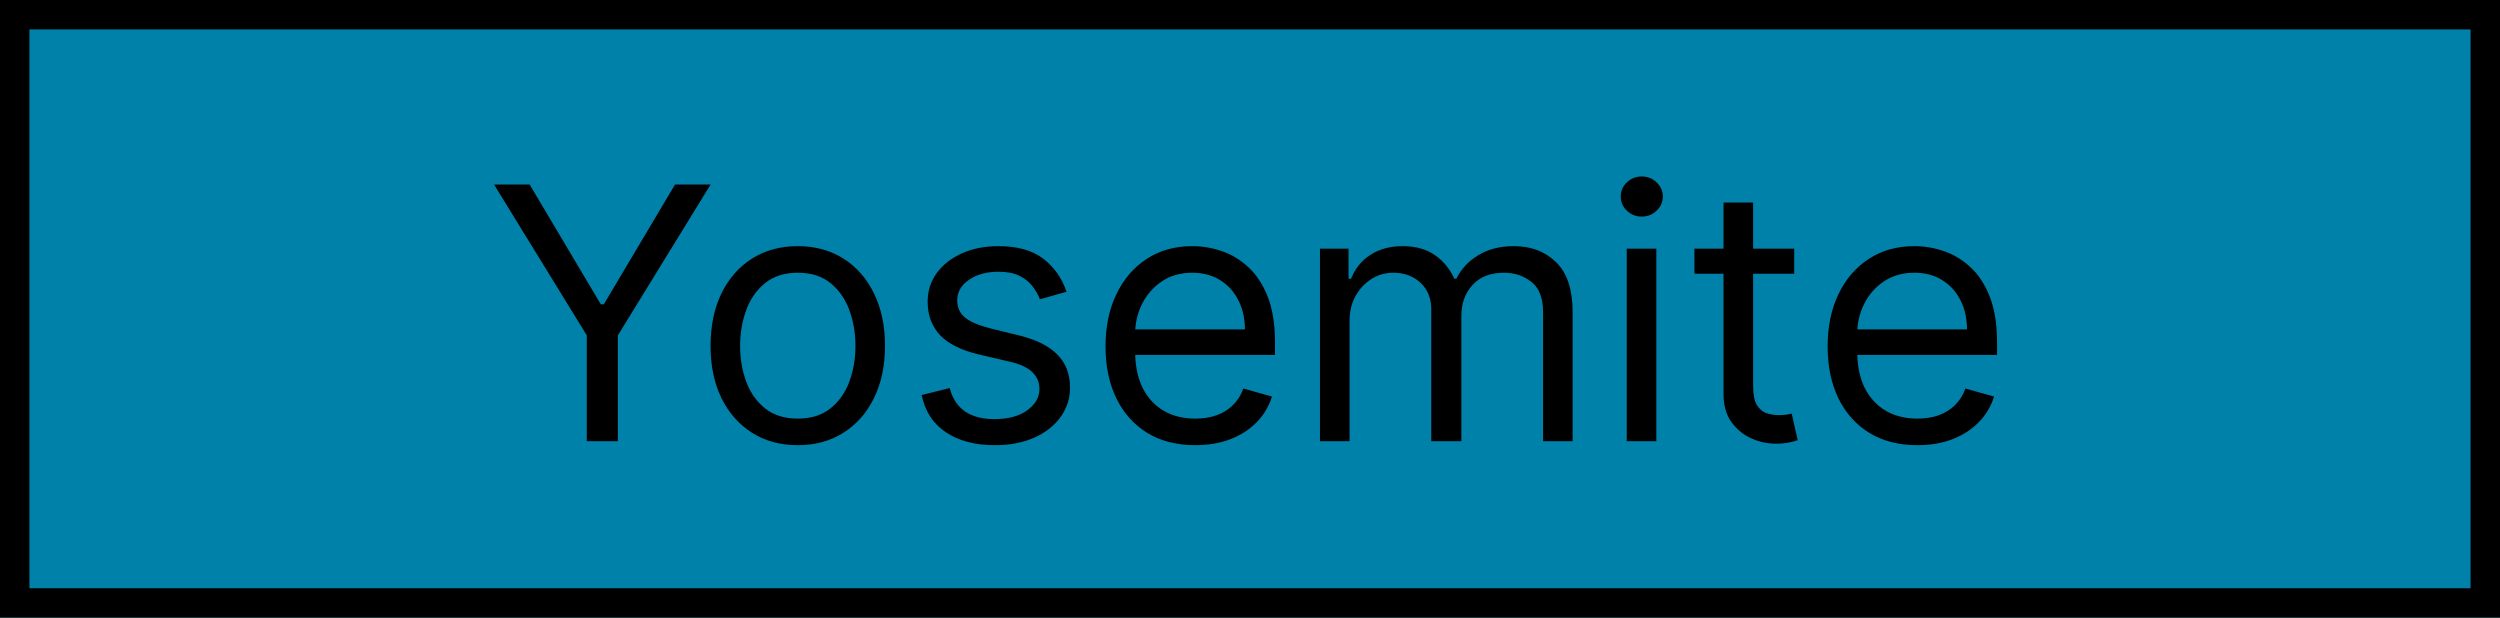
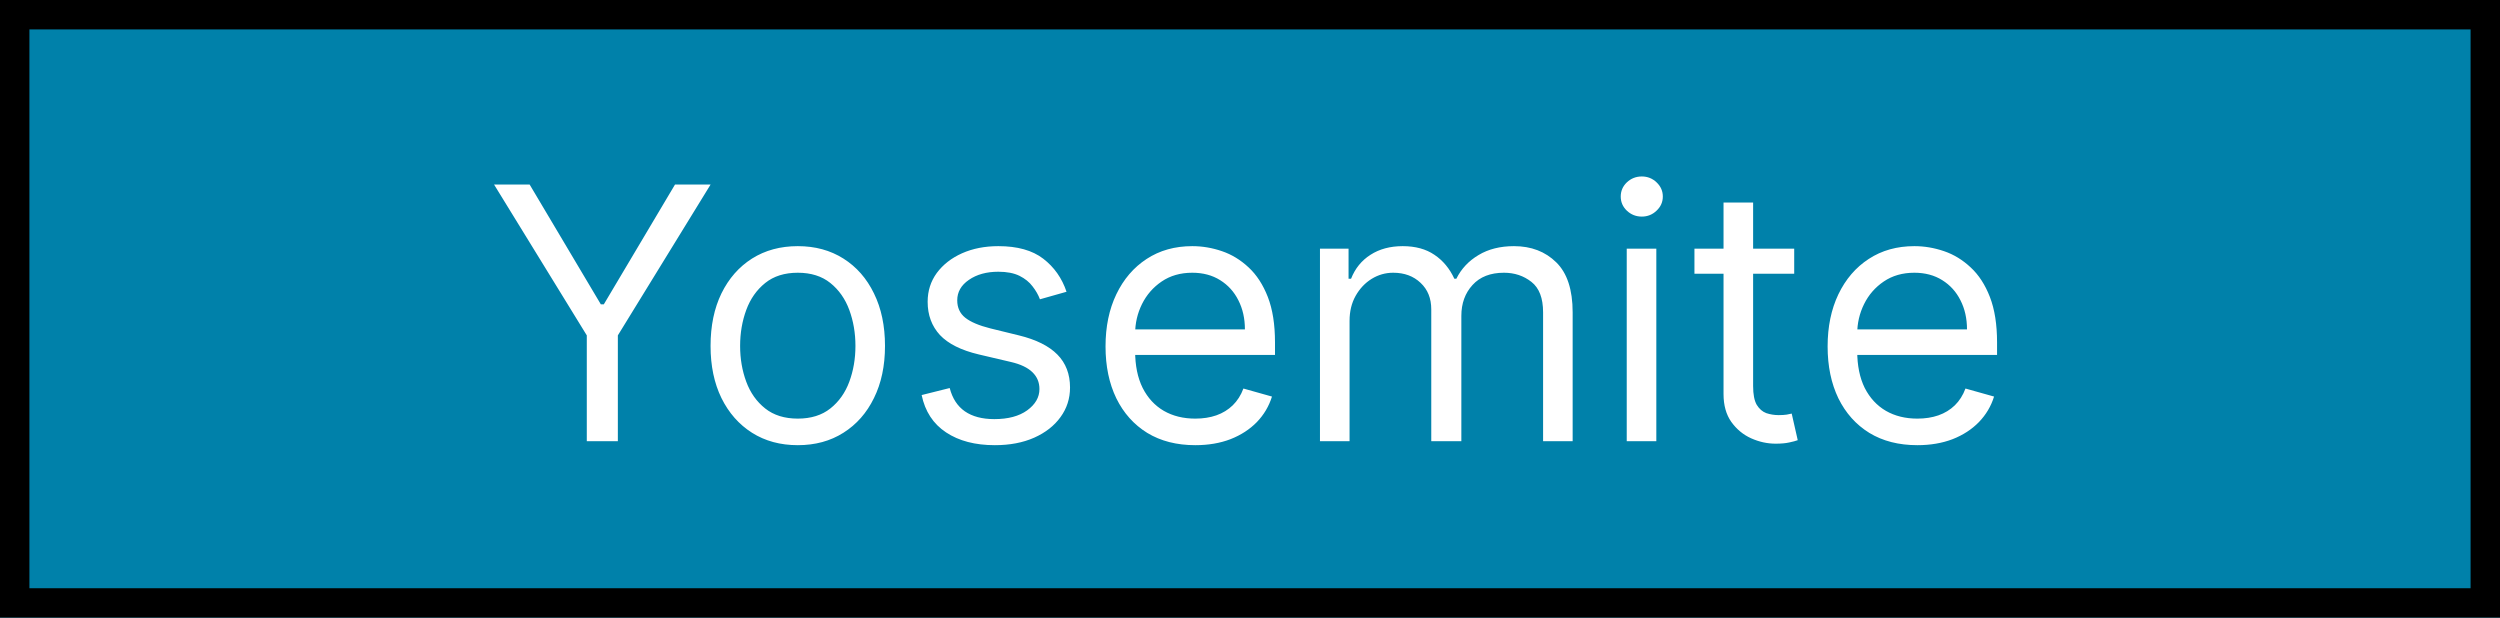
<svg xmlns="http://www.w3.org/2000/svg" width="85" height="21" viewBox="0 0 85 21" fill="none">
  <rect width="85" height="21" fill="#0081AA" />
  <rect x="0.5" y="0.5" width="84" height="20" stroke="black" />
-   <path d="M16.797 6.273H18.007L20.428 10.347H20.53L22.951 6.273H24.161L21.007 11.403V15H19.951V11.403L16.797 6.273ZM27.125 15.136C26.534 15.136 26.015 14.996 25.569 14.714C25.126 14.433 24.779 14.04 24.529 13.534C24.282 13.028 24.159 12.438 24.159 11.761C24.159 11.079 24.282 10.484 24.529 9.976C24.779 9.467 25.126 9.072 25.569 8.791C26.015 8.51 26.534 8.369 27.125 8.369C27.715 8.369 28.232 8.51 28.676 8.791C29.122 9.072 29.468 9.467 29.715 9.976C29.965 10.484 30.09 11.079 30.09 11.761C30.09 12.438 29.965 13.028 29.715 13.534C29.468 14.04 29.122 14.433 28.676 14.714C28.232 14.996 27.715 15.136 27.125 15.136ZM27.125 14.233C27.573 14.233 27.943 14.118 28.232 13.888C28.522 13.658 28.737 13.355 28.876 12.98C29.015 12.605 29.085 12.199 29.085 11.761C29.085 11.324 29.015 10.916 28.876 10.538C28.737 10.161 28.522 9.855 28.232 9.622C27.943 9.389 27.573 9.273 27.125 9.273C26.676 9.273 26.306 9.389 26.017 9.622C25.727 9.855 25.512 10.161 25.373 10.538C25.234 10.916 25.164 11.324 25.164 11.761C25.164 12.199 25.234 12.605 25.373 12.98C25.512 13.355 25.727 13.658 26.017 13.888C26.306 14.118 26.676 14.233 27.125 14.233ZM36.262 9.92L35.358 10.176C35.302 10.026 35.218 9.879 35.107 9.737C34.999 9.592 34.851 9.473 34.664 9.379C34.476 9.286 34.236 9.239 33.944 9.239C33.543 9.239 33.209 9.331 32.942 9.516C32.678 9.697 32.546 9.929 32.546 10.21C32.546 10.46 32.637 10.658 32.819 10.803C33.001 10.947 33.285 11.068 33.671 11.165L34.643 11.403C35.228 11.546 35.664 11.763 35.951 12.055C36.238 12.345 36.381 12.719 36.381 13.176C36.381 13.551 36.273 13.886 36.057 14.182C35.844 14.477 35.546 14.71 35.163 14.881C34.779 15.051 34.333 15.136 33.824 15.136C33.157 15.136 32.604 14.992 32.167 14.702C31.729 14.412 31.452 13.989 31.336 13.432L32.29 13.193C32.381 13.546 32.553 13.81 32.806 13.986C33.062 14.162 33.395 14.25 33.807 14.25C34.276 14.25 34.648 14.151 34.924 13.952C35.202 13.75 35.341 13.508 35.341 13.227C35.341 13 35.262 12.81 35.103 12.656C34.944 12.5 34.699 12.383 34.37 12.307L33.279 12.051C32.679 11.909 32.239 11.689 31.958 11.391C31.68 11.089 31.54 10.713 31.54 10.261C31.54 9.892 31.644 9.565 31.851 9.281C32.062 8.997 32.347 8.774 32.708 8.612C33.072 8.45 33.483 8.369 33.944 8.369C34.591 8.369 35.1 8.511 35.469 8.795C35.841 9.08 36.106 9.455 36.262 9.92ZM40.639 15.136C40.009 15.136 39.465 14.997 39.007 14.719C38.553 14.438 38.202 14.046 37.955 13.543C37.71 13.037 37.588 12.449 37.588 11.778C37.588 11.108 37.71 10.517 37.955 10.006C38.202 9.491 38.546 9.091 38.986 8.804C39.429 8.514 39.946 8.369 40.537 8.369C40.878 8.369 41.215 8.426 41.547 8.54C41.879 8.653 42.182 8.838 42.455 9.094C42.727 9.347 42.945 9.682 43.107 10.099C43.269 10.517 43.35 11.031 43.35 11.642V12.068H38.304V11.199H42.327C42.327 10.829 42.253 10.5 42.105 10.21C41.96 9.92 41.753 9.692 41.483 9.524C41.216 9.357 40.901 9.273 40.537 9.273C40.136 9.273 39.79 9.372 39.497 9.571C39.208 9.767 38.985 10.023 38.828 10.338C38.672 10.653 38.594 10.992 38.594 11.352V11.932C38.594 12.426 38.679 12.845 38.85 13.189C39.023 13.53 39.263 13.79 39.57 13.969C39.877 14.145 40.233 14.233 40.639 14.233C40.904 14.233 41.142 14.196 41.355 14.122C41.571 14.046 41.757 13.932 41.913 13.781C42.07 13.628 42.191 13.438 42.276 13.21L43.247 13.483C43.145 13.812 42.973 14.102 42.732 14.352C42.49 14.599 42.192 14.793 41.837 14.932C41.482 15.068 41.083 15.136 40.639 15.136ZM44.879 15V8.455H45.851V9.477H45.936C46.073 9.128 46.293 8.857 46.597 8.663C46.901 8.467 47.266 8.369 47.692 8.369C48.124 8.369 48.483 8.467 48.77 8.663C49.06 8.857 49.286 9.128 49.448 9.477H49.516C49.683 9.139 49.935 8.871 50.27 8.672C50.605 8.47 51.007 8.369 51.476 8.369C52.061 8.369 52.54 8.553 52.912 8.919C53.284 9.283 53.47 9.849 53.47 10.619V15H52.465V10.619C52.465 10.136 52.333 9.791 52.068 9.584C51.804 9.376 51.493 9.273 51.135 9.273C50.675 9.273 50.318 9.412 50.066 9.69C49.813 9.966 49.686 10.315 49.686 10.739V15H48.663V10.517C48.663 10.145 48.543 9.845 48.301 9.618C48.06 9.388 47.749 9.273 47.368 9.273C47.107 9.273 46.862 9.342 46.635 9.482C46.411 9.621 46.229 9.814 46.09 10.061C45.953 10.305 45.885 10.588 45.885 10.909V15H44.879ZM55.309 15V8.455H56.315V15H55.309ZM55.821 7.364C55.624 7.364 55.455 7.297 55.313 7.163C55.174 7.03 55.105 6.869 55.105 6.682C55.105 6.494 55.174 6.334 55.313 6.2C55.455 6.067 55.624 6 55.821 6C56.017 6 56.184 6.067 56.323 6.2C56.465 6.334 56.536 6.494 56.536 6.682C56.536 6.869 56.465 7.03 56.323 7.163C56.184 7.297 56.017 7.364 55.821 7.364ZM61.003 8.455V9.307H57.611V8.455H61.003ZM58.6 6.886H59.606V13.125C59.606 13.409 59.647 13.622 59.729 13.764C59.815 13.903 59.922 13.997 60.053 14.046C60.187 14.091 60.327 14.114 60.475 14.114C60.586 14.114 60.677 14.108 60.748 14.097C60.819 14.082 60.876 14.071 60.918 14.062L61.123 14.966C61.054 14.992 60.959 15.017 60.837 15.043C60.715 15.071 60.56 15.085 60.373 15.085C60.089 15.085 59.81 15.024 59.538 14.902C59.268 14.78 59.043 14.594 58.864 14.344C58.688 14.094 58.6 13.778 58.6 13.398V6.886ZM65.19 15.136C64.559 15.136 64.015 14.997 63.558 14.719C63.103 14.438 62.753 14.046 62.505 13.543C62.261 13.037 62.139 12.449 62.139 11.778C62.139 11.108 62.261 10.517 62.505 10.006C62.753 9.491 63.096 9.091 63.537 8.804C63.98 8.514 64.497 8.369 65.088 8.369C65.429 8.369 65.765 8.426 66.098 8.54C66.43 8.653 66.733 8.838 67.005 9.094C67.278 9.347 67.496 9.682 67.657 10.099C67.819 10.517 67.9 11.031 67.9 11.642V12.068H62.855V11.199H66.878C66.878 10.829 66.804 10.5 66.656 10.21C66.511 9.92 66.304 9.692 66.034 9.524C65.767 9.357 65.451 9.273 65.088 9.273C64.687 9.273 64.341 9.372 64.048 9.571C63.758 9.767 63.535 10.023 63.379 10.338C63.223 10.653 63.145 10.992 63.145 11.352V11.932C63.145 12.426 63.23 12.845 63.4 13.189C63.574 13.53 63.814 13.79 64.121 13.969C64.427 14.145 64.784 14.233 65.19 14.233C65.454 14.233 65.693 14.196 65.906 14.122C66.122 14.046 66.308 13.932 66.464 13.781C66.621 13.628 66.741 13.438 66.826 13.21L67.798 13.483C67.696 13.812 67.524 14.102 67.282 14.352C67.041 14.599 66.743 14.793 66.388 14.932C66.032 15.068 65.633 15.136 65.19 15.136Z" fill="black" />
+   <path d="M16.797 6.273H18.007L20.428 10.347H20.53L22.951 6.273H24.161L21.007 11.403V15H19.951V11.403L16.797 6.273ZM27.125 15.136C26.534 15.136 26.015 14.996 25.569 14.714C25.126 14.433 24.779 14.04 24.529 13.534C24.282 13.028 24.159 12.438 24.159 11.761C24.159 11.079 24.282 10.484 24.529 9.976C24.779 9.467 25.126 9.072 25.569 8.791C26.015 8.51 26.534 8.369 27.125 8.369C27.715 8.369 28.232 8.51 28.676 8.791C29.122 9.072 29.468 9.467 29.715 9.976C29.965 10.484 30.09 11.079 30.09 11.761C30.09 12.438 29.965 13.028 29.715 13.534C29.468 14.04 29.122 14.433 28.676 14.714C28.232 14.996 27.715 15.136 27.125 15.136ZM27.125 14.233C27.573 14.233 27.943 14.118 28.232 13.888C28.522 13.658 28.737 13.355 28.876 12.98C29.015 12.605 29.085 12.199 29.085 11.761C29.085 11.324 29.015 10.916 28.876 10.538C28.737 10.161 28.522 9.855 28.232 9.622C27.943 9.389 27.573 9.273 27.125 9.273C26.676 9.273 26.306 9.389 26.017 9.622C25.727 9.855 25.512 10.161 25.373 10.538C25.234 10.916 25.164 11.324 25.164 11.761C25.164 12.199 25.234 12.605 25.373 12.98C25.512 13.355 25.727 13.658 26.017 13.888C26.306 14.118 26.676 14.233 27.125 14.233ZM36.262 9.92L35.358 10.176C35.302 10.026 35.218 9.879 35.107 9.737C34.999 9.592 34.851 9.473 34.664 9.379C34.476 9.286 34.236 9.239 33.944 9.239C33.543 9.239 33.209 9.331 32.942 9.516C32.678 9.697 32.546 9.929 32.546 10.21C32.546 10.46 32.637 10.658 32.819 10.803C33.001 10.947 33.285 11.068 33.671 11.165L34.643 11.403C35.228 11.546 35.664 11.763 35.951 12.055C36.238 12.345 36.381 12.719 36.381 13.176C36.381 13.551 36.273 13.886 36.057 14.182C35.844 14.477 35.546 14.71 35.163 14.881C34.779 15.051 34.333 15.136 33.824 15.136C33.157 15.136 32.604 14.992 32.167 14.702C31.729 14.412 31.452 13.989 31.336 13.432L32.29 13.193C32.381 13.546 32.553 13.81 32.806 13.986C33.062 14.162 33.395 14.25 33.807 14.25C34.276 14.25 34.648 14.151 34.924 13.952C35.202 13.75 35.341 13.508 35.341 13.227C35.341 13 35.262 12.81 35.103 12.656C34.944 12.5 34.699 12.383 34.37 12.307L33.279 12.051C32.679 11.909 32.239 11.689 31.958 11.391C31.68 11.089 31.54 10.713 31.54 10.261C31.54 9.892 31.644 9.565 31.851 9.281C32.062 8.997 32.347 8.774 32.708 8.612C33.072 8.45 33.483 8.369 33.944 8.369C34.591 8.369 35.1 8.511 35.469 8.795C35.841 9.08 36.106 9.455 36.262 9.92ZM40.639 15.136C40.009 15.136 39.465 14.997 39.007 14.719C38.553 14.438 38.202 14.046 37.955 13.543C37.71 13.037 37.588 12.449 37.588 11.778C37.588 11.108 37.71 10.517 37.955 10.006C38.202 9.491 38.546 9.091 38.986 8.804C39.429 8.514 39.946 8.369 40.537 8.369C40.878 8.369 41.215 8.426 41.547 8.54C41.879 8.653 42.182 8.838 42.455 9.094C42.727 9.347 42.945 9.682 43.107 10.099C43.269 10.517 43.35 11.031 43.35 11.642V12.068H38.304V11.199H42.327C42.327 10.829 42.253 10.5 42.105 10.21C41.96 9.92 41.753 9.692 41.483 9.524C41.216 9.357 40.901 9.273 40.537 9.273C40.136 9.273 39.79 9.372 39.497 9.571C39.208 9.767 38.985 10.023 38.828 10.338C38.672 10.653 38.594 10.992 38.594 11.352V11.932C38.594 12.426 38.679 12.845 38.85 13.189C39.023 13.53 39.263 13.79 39.57 13.969C39.877 14.145 40.233 14.233 40.639 14.233C40.904 14.233 41.142 14.196 41.355 14.122C41.571 14.046 41.757 13.932 41.913 13.781C42.07 13.628 42.191 13.438 42.276 13.21L43.247 13.483C43.145 13.812 42.973 14.102 42.732 14.352C42.49 14.599 42.192 14.793 41.837 14.932C41.482 15.068 41.083 15.136 40.639 15.136ZM44.879 15V8.455H45.851V9.477H45.936C46.073 9.128 46.293 8.857 46.597 8.663C46.901 8.467 47.266 8.369 47.692 8.369C48.124 8.369 48.483 8.467 48.77 8.663C49.06 8.857 49.286 9.128 49.448 9.477H49.516C49.683 9.139 49.935 8.871 50.27 8.672C50.605 8.47 51.007 8.369 51.476 8.369C52.061 8.369 52.54 8.553 52.912 8.919C53.284 9.283 53.47 9.849 53.47 10.619V15H52.465V10.619C52.465 10.136 52.333 9.791 52.068 9.584C51.804 9.376 51.493 9.273 51.135 9.273C50.675 9.273 50.318 9.412 50.066 9.69C49.813 9.966 49.686 10.315 49.686 10.739V15H48.663V10.517C48.663 10.145 48.543 9.845 48.301 9.618C48.06 9.388 47.749 9.273 47.368 9.273C47.107 9.273 46.862 9.342 46.635 9.482C46.411 9.621 46.229 9.814 46.09 10.061C45.953 10.305 45.885 10.588 45.885 10.909V15H44.879ZM55.309 15V8.455H56.315V15H55.309ZM55.821 7.364C55.624 7.364 55.455 7.297 55.313 7.163C55.174 7.03 55.105 6.869 55.105 6.682C55.105 6.494 55.174 6.334 55.313 6.2C55.455 6.067 55.624 6 55.821 6C56.017 6 56.184 6.067 56.323 6.2C56.465 6.334 56.536 6.494 56.536 6.682C56.536 6.869 56.465 7.03 56.323 7.163C56.184 7.297 56.017 7.364 55.821 7.364ZM61.003 8.455V9.307H57.611V8.455H61.003ZM58.6 6.886H59.606V13.125C59.606 13.409 59.647 13.622 59.729 13.764C59.815 13.903 59.922 13.997 60.053 14.046C60.187 14.091 60.327 14.114 60.475 14.114C60.586 14.114 60.677 14.108 60.748 14.097C60.819 14.082 60.876 14.071 60.918 14.062L61.123 14.966C61.054 14.992 60.959 15.017 60.837 15.043C60.715 15.071 60.56 15.085 60.373 15.085C60.089 15.085 59.81 15.024 59.538 14.902C59.268 14.78 59.043 14.594 58.864 14.344C58.688 14.094 58.6 13.778 58.6 13.398V6.886ZM65.19 15.136C64.559 15.136 64.015 14.997 63.558 14.719C63.103 14.438 62.753 14.046 62.505 13.543C62.261 13.037 62.139 12.449 62.139 11.778C62.139 11.108 62.261 10.517 62.505 10.006C62.753 9.491 63.096 9.091 63.537 8.804C63.98 8.514 64.497 8.369 65.088 8.369C65.429 8.369 65.765 8.426 66.098 8.54C66.43 8.653 66.733 8.838 67.005 9.094C67.278 9.347 67.496 9.682 67.657 10.099C67.819 10.517 67.9 11.031 67.9 11.642V12.068H62.855V11.199H66.878C66.878 10.829 66.804 10.5 66.656 10.21C66.511 9.92 66.304 9.692 66.034 9.524C65.767 9.357 65.451 9.273 65.088 9.273C64.687 9.273 64.341 9.372 64.048 9.571C63.758 9.767 63.535 10.023 63.379 10.338C63.223 10.653 63.145 10.992 63.145 11.352V11.932C63.145 12.426 63.23 12.845 63.4 13.189C63.574 13.53 63.814 13.79 64.121 13.969C64.427 14.145 64.784 14.233 65.19 14.233C65.454 14.233 65.693 14.196 65.906 14.122C66.122 14.046 66.308 13.932 66.464 13.781C66.621 13.628 66.741 13.438 66.826 13.21L67.798 13.483C67.696 13.812 67.524 14.102 67.282 14.352C67.041 14.599 66.743 14.793 66.388 14.932C66.032 15.068 65.633 15.136 65.19 15.136Z" fill="white" />
</svg>
